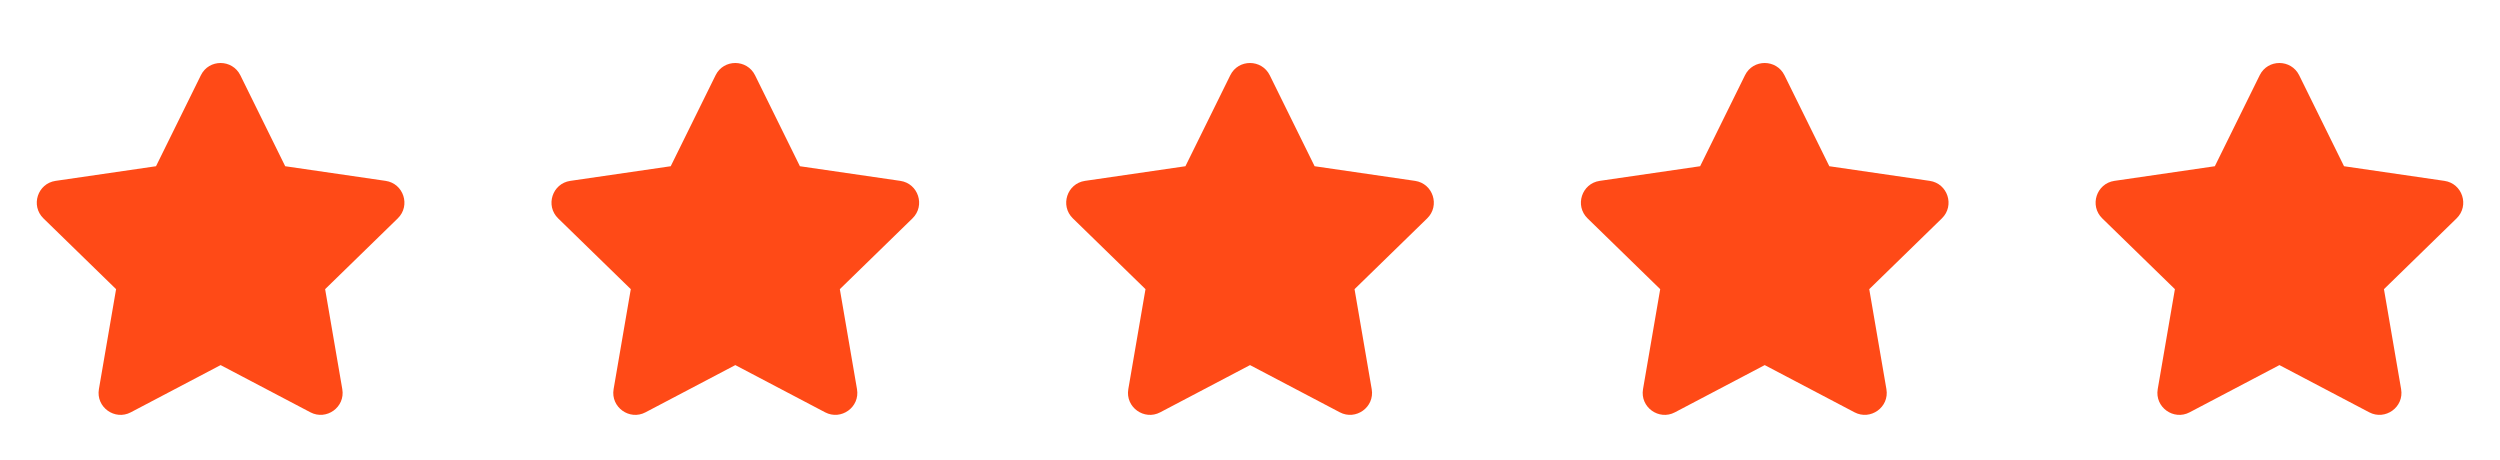
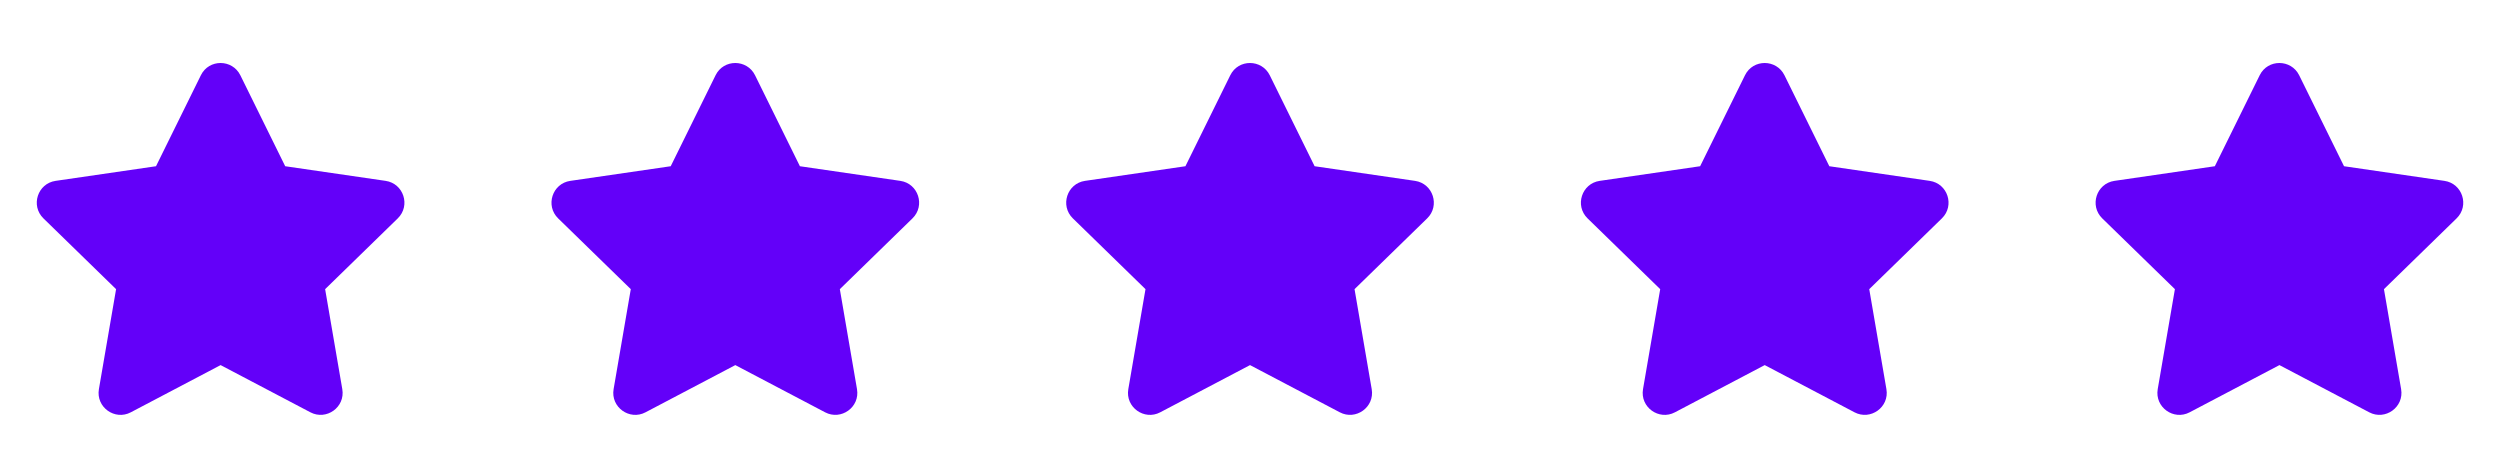
<svg xmlns="http://www.w3.org/2000/svg" width="136" height="25" viewBox="0 0 136 25" fill="none">
-   <path d="M10.928 4.093L8.487 9.043L3.025 9.839C2.046 9.981 1.653 11.188 2.363 11.88L6.315 15.73L5.38 21.17C5.212 22.153 6.248 22.889 7.115 22.43L12.001 19.861L16.887 22.43C17.754 22.886 18.79 22.153 18.621 21.17L17.687 15.73L21.638 11.88C22.349 11.188 21.956 9.981 20.977 9.839L15.515 9.043L13.074 4.093C12.636 3.211 11.369 3.2 10.928 4.093Z" fill="#FF4A17" />
-   <path d="M38.928 4.093L36.487 9.043L31.025 9.839C30.046 9.981 29.653 11.188 30.363 11.88L34.315 15.73L33.38 21.17C33.212 22.153 34.248 22.889 35.115 22.43L40.001 19.861L44.887 22.43C45.754 22.886 46.79 22.153 46.621 21.17L45.687 15.73L49.638 11.88C50.349 11.188 49.956 9.981 48.977 9.839L43.515 9.043L41.074 4.093C40.636 3.211 39.369 3.2 38.928 4.093Z" fill="#FF4A17" />
-   <path d="M66.928 4.093L64.487 9.043L59.025 9.839C58.046 9.981 57.653 11.188 58.364 11.88L62.315 15.73L61.38 21.17C61.212 22.153 62.248 22.889 63.115 22.43L68.001 19.861L72.887 22.43C73.754 22.886 74.79 22.153 74.621 21.17L73.687 15.73L77.638 11.88C78.349 11.188 77.956 9.981 76.977 9.839L71.515 9.043L69.074 4.093C68.636 3.211 67.369 3.2 66.928 4.093Z" fill="#FF4A17" />
-   <path d="M94.928 4.093L92.487 9.043L87.025 9.839C86.046 9.981 85.653 11.188 86.364 11.88L90.315 15.73L89.38 21.17C89.212 22.153 90.248 22.889 91.115 22.43L96.001 19.861L100.887 22.43C101.754 22.886 102.79 22.153 102.621 21.17L101.687 15.73L105.638 11.88C106.349 11.188 105.956 9.981 104.977 9.839L99.515 9.043L97.074 4.093C96.636 3.211 95.369 3.2 94.928 4.093Z" fill="#FF4A17" />
-   <path d="M122.928 4.093L120.487 9.043L115.025 9.839C114.046 9.981 113.653 11.188 114.363 11.88L118.315 15.73L117.38 21.17C117.212 22.153 118.248 22.889 119.115 22.43L124.001 19.861L128.887 22.43C129.754 22.886 130.79 22.153 130.621 21.17L129.687 15.73L133.638 11.88C134.349 11.188 133.956 9.981 132.977 9.839L127.515 9.043L125.074 4.093C124.636 3.211 123.369 3.2 122.928 4.093Z" fill="#FF4A17" />
+   <path d="M10.928 4.093L8.487 9.043L3.025 9.839C2.046 9.981 1.653 11.188 2.363 11.88L6.315 15.73L5.38 21.17C5.212 22.153 6.248 22.889 7.115 22.43L12.001 19.861L16.887 22.43C17.754 22.886 18.79 22.153 18.621 21.17L17.687 15.73L21.638 11.88C22.349 11.188 21.956 9.981 20.977 9.839L15.515 9.043L13.074 4.093C12.636 3.211 11.369 3.2 10.928 4.093Z" fill="#6300f9" />
+   <path d="M38.928 4.093L36.487 9.043L31.025 9.839C30.046 9.981 29.653 11.188 30.363 11.88L34.315 15.73L33.38 21.17C33.212 22.153 34.248 22.889 35.115 22.43L40.001 19.861L44.887 22.43C45.754 22.886 46.79 22.153 46.621 21.17L45.687 15.73L49.638 11.88C50.349 11.188 49.956 9.981 48.977 9.839L43.515 9.043L41.074 4.093C40.636 3.211 39.369 3.2 38.928 4.093Z" fill="#6300f9" />
+   <path d="M66.928 4.093L64.487 9.043L59.025 9.839C58.046 9.981 57.653 11.188 58.364 11.88L62.315 15.73L61.38 21.17C61.212 22.153 62.248 22.889 63.115 22.43L68.001 19.861L72.887 22.43C73.754 22.886 74.79 22.153 74.621 21.17L73.687 15.73L77.638 11.88C78.349 11.188 77.956 9.981 76.977 9.839L71.515 9.043L69.074 4.093C68.636 3.211 67.369 3.2 66.928 4.093Z" fill="#6300f9" />
+   <path d="M94.928 4.093L92.487 9.043L87.025 9.839C86.046 9.981 85.653 11.188 86.364 11.88L90.315 15.73L89.38 21.17C89.212 22.153 90.248 22.889 91.115 22.43L96.001 19.861L100.887 22.43C101.754 22.886 102.79 22.153 102.621 21.17L101.687 15.73L105.638 11.88C106.349 11.188 105.956 9.981 104.977 9.839L99.515 9.043L97.074 4.093C96.636 3.211 95.369 3.2 94.928 4.093Z" fill="#6300f9" />
+   <path d="M122.928 4.093L120.487 9.043L115.025 9.839C114.046 9.981 113.653 11.188 114.363 11.88L118.315 15.73L117.38 21.17C117.212 22.153 118.248 22.889 119.115 22.43L124.001 19.861L128.887 22.43C129.754 22.886 130.79 22.153 130.621 21.17L129.687 15.73L133.638 11.88C134.349 11.188 133.956 9.981 132.977 9.839L127.515 9.043L125.074 4.093C124.636 3.211 123.369 3.2 122.928 4.093Z" fill="#6300f9" />
</svg>
